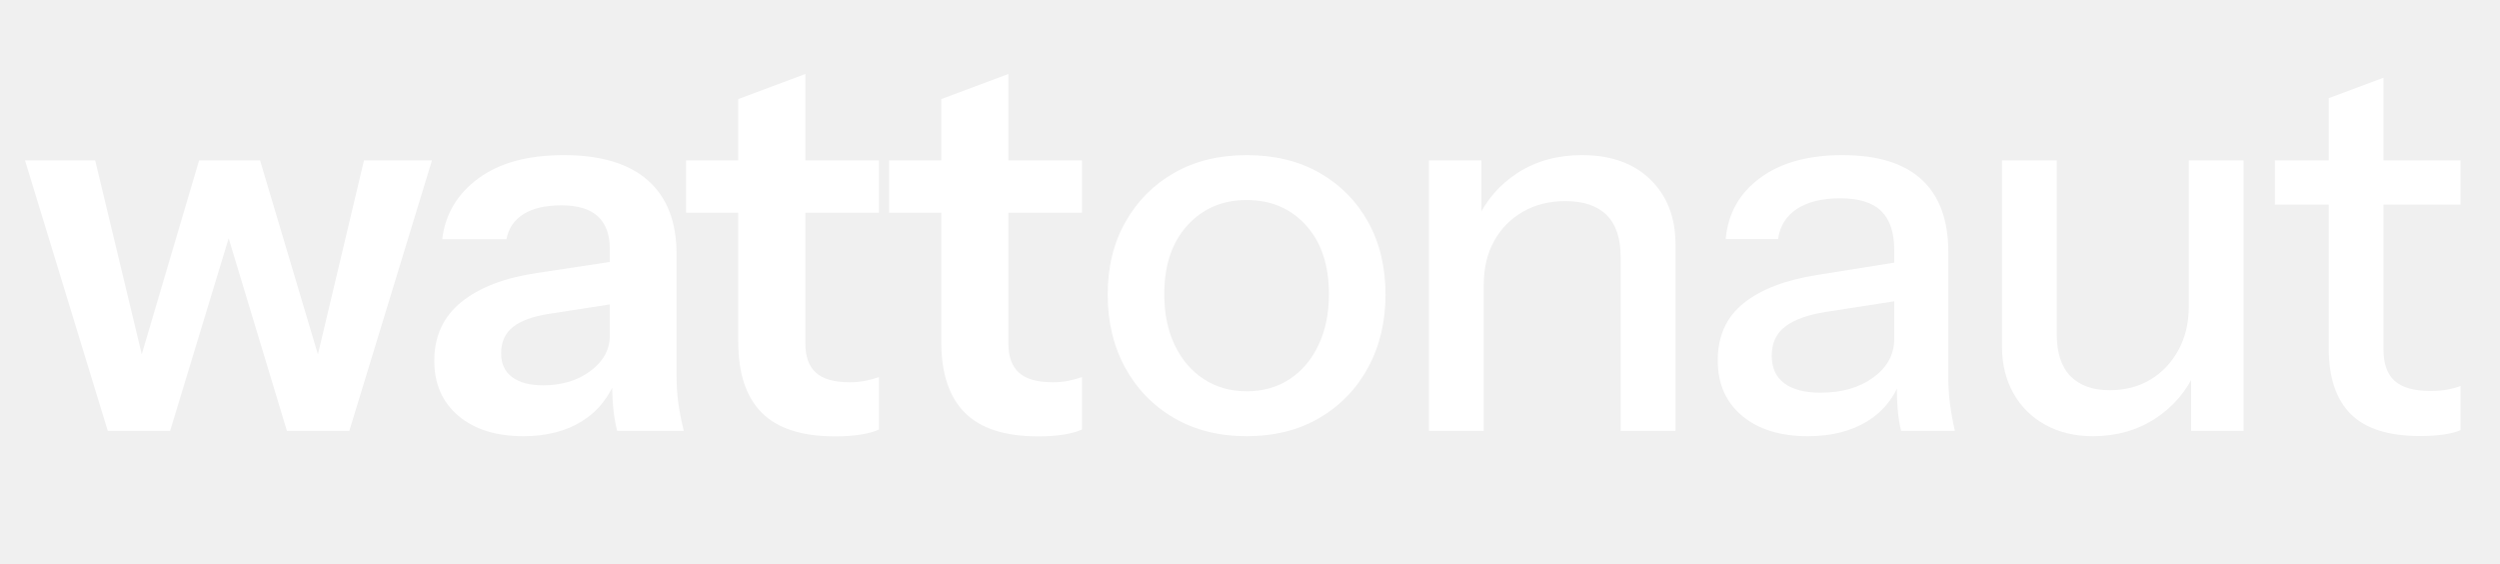
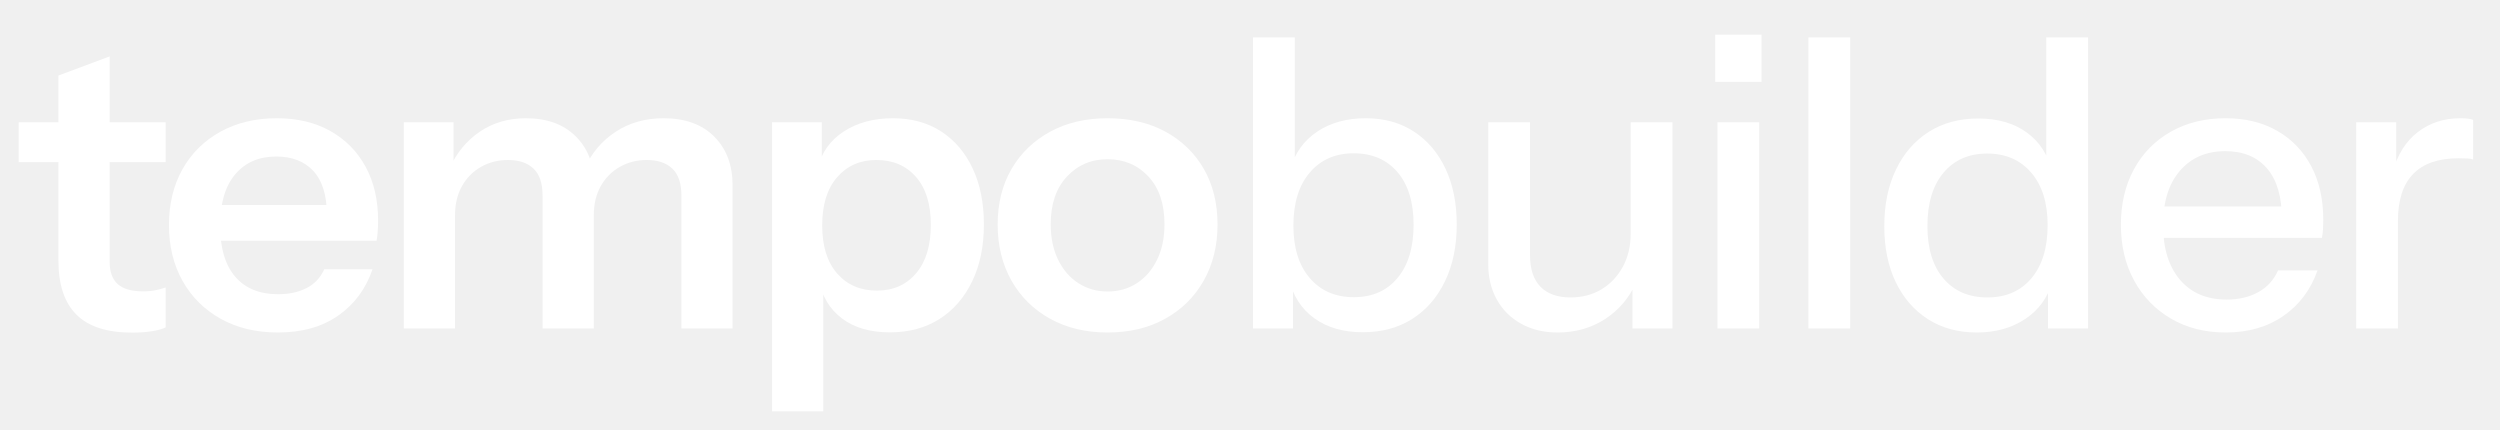
- <svg xmlns="http://www.w3.org/2000/svg" viewBox="0 0 301.7 68" width="301.7" height="68" role="img" aria-label="Wattonaut">
-   <path d="M13.01 52 3.02 19.36H11.49L17.38 43.87H16.78L24.04 19.36H31.4L38.71 43.87H38.12L43.94 19.36H52.15L42.17 52H34.64L27.3 27.74H27.92L20.54 52Z" fill="#FFFFFF" />
-   <path d="M74.51 52Q74.17 50.7 74.03 49.16Q73.89 47.63 73.89 45.49H73.62V30.01Q73.62 27.45 72.18 26.11Q70.74 24.78 67.77 24.78Q64.91 24.78 63.22 25.83Q61.52 26.89 61.14 28.87H53.39Q53.93 24.35 57.74 21.54Q61.56 18.72 68.05 18.72Q74.77 18.72 78.22 21.77Q81.68 24.82 81.68 30.67V45.49Q81.68 47.03 81.89 48.62Q82.11 50.21 82.55 52ZM63.18 52.64Q58.26 52.64 55.34 50.18Q52.43 47.71 52.43 43.55Q52.43 39.09 55.7 36.45Q58.96 33.8 64.93 32.93L75.09 31.39V36.51L66.26 37.88Q63.35 38.33 61.93 39.46Q60.5 40.59 60.5 42.63Q60.5 44.53 61.83 45.51Q63.16 46.5 65.55 46.5Q68.99 46.5 71.3 44.76Q73.62 43.02 73.62 40.52L74.49 45.45Q73.21 48.97 70.3 50.81Q67.39 52.64 63.18 52.64Z" fill="#FFFFFF" />
-   <path d="M100.82 52.66Q94.82 52.66 91.97 49.81Q89.13 46.97 89.13 41.27V11.96L97.23 8.93V41.46Q97.23 43.83 98.51 44.98Q99.79 46.13 102.57 46.13Q103.63 46.13 104.5 45.95Q105.36 45.77 106.11 45.51V51.83Q105.34 52.21 103.94 52.44Q102.54 52.66 100.82 52.66ZM82.83 25.67V19.36H106.11V25.67Z" fill="#FFFFFF" />
-   <path d="M125.33 52.66Q119.33 52.66 116.49 49.81Q113.64 46.97 113.64 41.27V11.96L121.74 8.93V41.46Q121.74 43.83 123.02 44.98Q124.3 46.13 127.08 46.13Q128.14 46.13 129.01 45.95Q129.87 45.77 130.62 45.51V51.83Q129.85 52.21 128.45 52.44Q127.06 52.66 125.33 52.66ZM107.34 25.67V19.36H130.62V25.67Z" fill="#FFFFFF" />
-   <path d="M150.5 52.64Q145.51 52.64 141.72 50.43Q137.94 48.22 135.83 44.35Q133.73 40.48 133.73 35.55Q133.73 30.58 135.86 26.81Q137.98 23.03 141.74 20.87Q145.51 18.72 150.5 18.72Q155.56 18.72 159.32 20.87Q163.09 23.03 165.18 26.81Q167.27 30.58 167.27 35.55Q167.27 40.48 165.17 44.35Q163.07 48.22 159.3 50.43Q155.54 52.64 150.5 52.64ZM150.5 47.22Q153.47 47.22 155.7 45.75Q157.93 44.28 159.18 41.64Q160.44 39.01 160.44 35.49Q160.44 30.26 157.68 27.2Q154.92 24.14 150.5 24.14Q146.13 24.14 143.34 27.21Q140.56 30.28 140.56 35.49Q140.56 39.01 141.82 41.64Q143.08 44.28 145.33 45.75Q147.58 47.22 150.5 47.22Z" fill="#FFFFFF" />
-   <path d="M172.52 52V19.36H178.85V27.04H179.13V52ZM195.66 52V31.01Q195.66 27.64 193.97 25.95Q192.27 24.27 188.97 24.27Q186.09 24.27 183.86 25.55Q181.63 26.83 180.38 29.09Q179.13 31.35 179.13 34.38L178.3 26.59Q179.94 22.97 183.26 20.84Q186.58 18.72 190.99 18.72Q196.22 18.72 199.25 21.67Q202.28 24.63 202.28 29.49V52Z" fill="#FFFFFF" />
-   <path d="M229.52 52Q229.22 50.81 229.1 49.33Q228.99 47.86 228.99 45.71H228.69V30.15Q228.69 27.02 227.12 25.47Q225.55 23.93 222.18 23.93Q218.9 23.93 216.94 25.21Q214.99 26.49 214.67 28.85H208.34Q208.76 24.22 212.5 21.47Q216.23 18.72 222.42 18.72Q228.82 18.72 232.02 21.69Q235.22 24.65 235.22 30.45V45.71Q235.22 47.18 235.42 48.73Q235.62 50.27 236.01 52ZM218.26 52.64Q213.26 52.64 210.32 50.18Q207.38 47.71 207.38 43.49Q207.38 39.11 210.48 36.61Q213.58 34.1 219.39 33.18L230.16 31.46V36.13L220.43 37.64Q217.19 38.15 215.55 39.39Q213.9 40.63 213.9 42.93Q213.9 45.13 215.42 46.26Q216.93 47.39 219.79 47.39Q223.65 47.39 226.17 45.55Q228.69 43.7 228.69 40.89L229.54 45.62Q228.39 49.01 225.45 50.83Q222.5 52.64 218.26 52.64Z" fill="#FFFFFF" />
-   <path d="M252.69 52.64Q249.4 52.64 246.92 51.26Q244.43 49.89 243.07 47.45Q241.7 45 241.7 41.87V19.36H248.31V40.35Q248.31 43.72 249.98 45.41Q251.64 47.09 254.71 47.09Q257.49 47.09 259.62 45.81Q261.75 44.53 263 42.24Q264.25 39.95 264.25 36.98L265.08 44.77Q263.48 48.37 260.2 50.51Q256.91 52.64 252.69 52.64ZM264.53 52V44.32H264.25V19.36H270.86V52Z" fill="#FFFFFF" />
-   <path d="M292.18 52.62Q286.46 52.62 283.8 49.96Q281.15 47.31 281.15 42.12V11.85L287.76 9.38V42.19Q287.76 44.75 289.1 45.96Q290.45 47.18 293.43 47.18Q294.61 47.18 295.5 47.01Q296.4 46.84 297.06 46.58V51.91Q296.36 52.23 295.07 52.43Q293.78 52.62 292.18 52.62ZM274.64 24.69V19.36H297.06V24.69Z" fill="#FFFFFF" />
+ <svg xmlns="http://www.w3.org/2000/svg" viewBox="0 0 395.8 68" width="395.8" height="68" role="img" aria-label="TempoBuilder">
+   <path d="M20.94 52.66Q14.95 52.66 12.1 49.81Q9.25 46.97 9.25 41.27V11.96L17.36 8.93V41.46Q17.36 43.83 18.64 44.98Q19.92 46.13 22.69 46.13Q23.76 46.13 24.62 45.95Q25.49 45.77 26.23 45.51V51.83Q25.47 52.21 24.07 52.44Q22.67 52.66 20.94 52.66ZM2.96 25.67V19.36H26.23V25.67Z" fill="#FFFFFF" />
+   <path d="M44.01 52.64Q38.82 52.64 34.94 50.47Q31.06 48.31 28.9 44.47Q26.75 40.63 26.75 35.64Q26.75 30.6 28.89 26.79Q31.03 22.99 34.9 20.85Q38.76 18.72 43.83 18.72Q48.72 18.72 52.31 20.75Q55.91 22.77 57.88 26.4Q59.86 30.03 59.86 34.93Q59.86 35.83 59.8 36.6Q59.75 37.37 59.62 38.11H31.78V32.46H53.41L51.75 34.02Q51.75 29.41 49.63 27.09Q47.5 24.78 43.75 24.78Q39.61 24.78 37.23 27.61Q34.85 30.43 34.85 35.74Q34.85 41.01 37.23 43.8Q39.61 46.58 44.05 46.58Q46.63 46.58 48.53 45.61Q50.43 44.64 51.34 42.63H58.98Q57.38 47.29 53.55 49.96Q49.72 52.64 44.01 52.64Z" fill="#FFFFFF" />
+   <path d="M63.93 52V19.36H71.8V27.04H72.04V52ZM85.9 52V30.97Q85.9 28.06 84.47 26.7Q83.05 25.33 80.42 25.33Q78.07 25.33 76.15 26.42Q74.23 27.51 73.14 29.47Q72.04 31.43 72.04 34.08L71.21 26.59Q72.83 22.99 75.96 20.85Q79.1 18.72 83.26 18.72Q88.25 18.72 91.13 21.57Q94.01 24.42 94.01 28.9V52ZM107.88 52V30.97Q107.88 28.06 106.45 26.7Q105.02 25.33 102.39 25.33Q100.05 25.33 98.13 26.42Q96.21 27.51 95.11 29.47Q94.01 31.43 94.01 34.08L92.6 26.59Q94.22 22.99 97.49 20.85Q100.75 18.72 105.06 18.72Q110.18 18.72 113.08 21.63Q115.98 24.54 115.98 29.32V52Z" fill="#FFFFFF" />
+   <path d="M140.88 52.62Q136.23 52.62 133.31 50.42Q130.38 48.22 129.66 44.34L130.34 44.26V65.12H122.23V19.36H130.11V26.72L129.49 26.57Q130.36 22.92 133.58 20.82Q136.81 18.72 141.37 18.72Q145.77 18.72 149 20.81Q152.23 22.9 154 26.68Q155.77 30.45 155.77 35.55Q155.77 40.71 153.91 44.55Q152.06 48.39 148.73 50.51Q145.4 52.62 140.88 52.62ZM138.83 46.01Q142.71 46.01 145.04 43.26Q147.37 40.52 147.37 35.59Q147.37 30.69 145.02 28.01Q142.67 25.33 138.75 25.33Q134.91 25.33 132.54 28.05Q130.17 30.77 130.17 35.7Q130.17 40.59 132.54 43.3Q134.91 46.01 138.83 46.01Z" fill="#FFFFFF" />
+   <path d="M175.35 52.64Q170.17 52.64 166.25 50.46Q162.32 48.29 160.13 44.42Q157.95 40.54 157.95 35.55Q157.95 30.54 160.14 26.76Q162.34 22.99 166.26 20.85Q170.17 18.72 175.35 18.72Q180.6 18.72 184.52 20.85Q188.43 22.99 190.6 26.76Q192.76 30.54 192.76 35.55Q192.76 40.54 190.58 44.42Q188.39 48.29 184.47 50.46Q180.56 52.64 175.35 52.64ZM175.35 46.15Q177.96 46.15 179.98 44.84Q182.01 43.53 183.18 41.14Q184.36 38.75 184.36 35.49Q184.36 30.67 181.81 27.94Q179.26 25.21 175.35 25.21Q171.47 25.21 168.91 27.96Q166.35 30.71 166.35 35.49Q166.35 38.75 167.53 41.14Q168.7 43.53 170.74 44.84Q172.77 46.15 175.35 46.15Z" fill="#FFFFFF" />
+   <path d="M215.76 52.6Q211.13 52.6 208.07 50.38Q205.01 48.16 204.07 44.17L204.71 44.06V52H198.37V5.92H204.99V26.85L204.33 26.68Q205.37 22.97 208.54 20.84Q211.71 18.72 216.23 18.72Q220.6 18.72 223.83 20.82Q227.07 22.92 228.85 26.7Q230.63 30.47 230.63 35.55Q230.63 40.69 228.77 44.53Q226.92 48.37 223.59 50.49Q220.26 52.6 215.76 52.6ZM214.35 47.05Q218.73 47.05 221.26 44Q223.8 40.95 223.8 35.57Q223.8 30.24 221.25 27.25Q218.7 24.27 214.31 24.27Q209.96 24.27 207.37 27.31Q204.77 30.35 204.77 35.72Q204.77 41.01 207.37 44.03Q209.96 47.05 214.35 47.05Z" fill="#FFFFFF" />
+   <path d="M246.61 52.64Q243.32 52.64 240.84 51.26Q238.35 49.89 236.99 47.45Q235.62 45 235.62 41.87V19.36H242.23V40.35Q242.23 43.72 243.9 45.41Q245.56 47.09 248.63 47.09Q251.41 47.09 253.54 45.81Q255.67 44.53 256.92 42.24Q258.17 39.95 258.17 36.98L259 44.77Q257.4 48.37 254.12 50.51Q250.83 52.64 246.61 52.64ZM258.45 52V44.32H258.17V19.36H264.78V52Z" fill="#FFFFFF" />
+   <path d="M271.91 52V19.36H278.52V52ZM271.55 12.96V5.49H278.89V12.96Z" fill="#FFFFFF" />
+   <path d="M286.31 52V5.92H292.92V52Z" fill="#FFFFFF" />
+   <path d="M324.24 52V44.51L324.88 44.68Q323.86 48.33 320.65 50.49Q317.43 52.64 312.98 52.64Q308.54 52.64 305.24 50.54Q301.95 48.44 300.13 44.66Q298.32 40.89 298.32 35.81Q298.32 30.67 300.18 26.83Q302.03 22.99 305.37 20.87Q308.71 18.76 313.19 18.76Q317.82 18.76 320.88 20.98Q323.94 23.2 324.88 27.19L323.96 27.3V5.92H330.58V52ZM314.64 47.09Q319.06 47.09 321.62 44.05Q324.18 41.01 324.18 35.64Q324.18 30.35 321.58 27.33Q318.99 24.31 314.6 24.31Q310.25 24.31 307.7 27.34Q305.15 30.37 305.15 35.79Q305.15 41.12 307.7 44.11Q310.25 47.09 314.64 47.09Z" fill="#FFFFFF" />
+   <path d="M352.38 52.64Q347.45 52.64 343.72 50.45Q339.98 48.27 337.88 44.43Q335.78 40.59 335.78 35.59Q335.78 30.58 337.86 26.77Q339.94 22.97 343.7 20.84Q347.45 18.72 352.36 18.72Q357.07 18.72 360.55 20.73Q364.03 22.73 365.93 26.34Q367.82 29.94 367.82 34.83Q367.82 35.59 367.78 36.27Q367.74 36.94 367.61 37.66H340.22V32.69H362.94L361.27 34.66Q361.27 29.41 358.92 26.67Q356.56 23.93 352.31 23.93Q347.81 23.93 345.14 27.02Q342.46 30.11 342.46 35.62Q342.46 41.16 345.14 44.3Q347.81 47.43 352.53 47.43Q355.39 47.43 357.52 46.26Q359.65 45.09 360.66 42.81H366.91Q365.31 47.37 361.52 50.01Q357.73 52.64 352.38 52.64Z" fill="#FFFFFF" />
+   <path d="M373.03 52V19.36H379.37V27.47H379.64V52ZM379.64 34.98 378.81 27.23Q379.96 23.07 382.8 20.9Q385.64 18.72 389.5 18.72Q390.97 18.72 391.55 18.98V25.25Q391.23 25.12 390.65 25.09Q390.07 25.06 389.24 25.06Q384.46 25.06 382.05 27.54Q379.64 30.03 379.64 34.98Z" fill="#FFFFFF" />
</svg>
